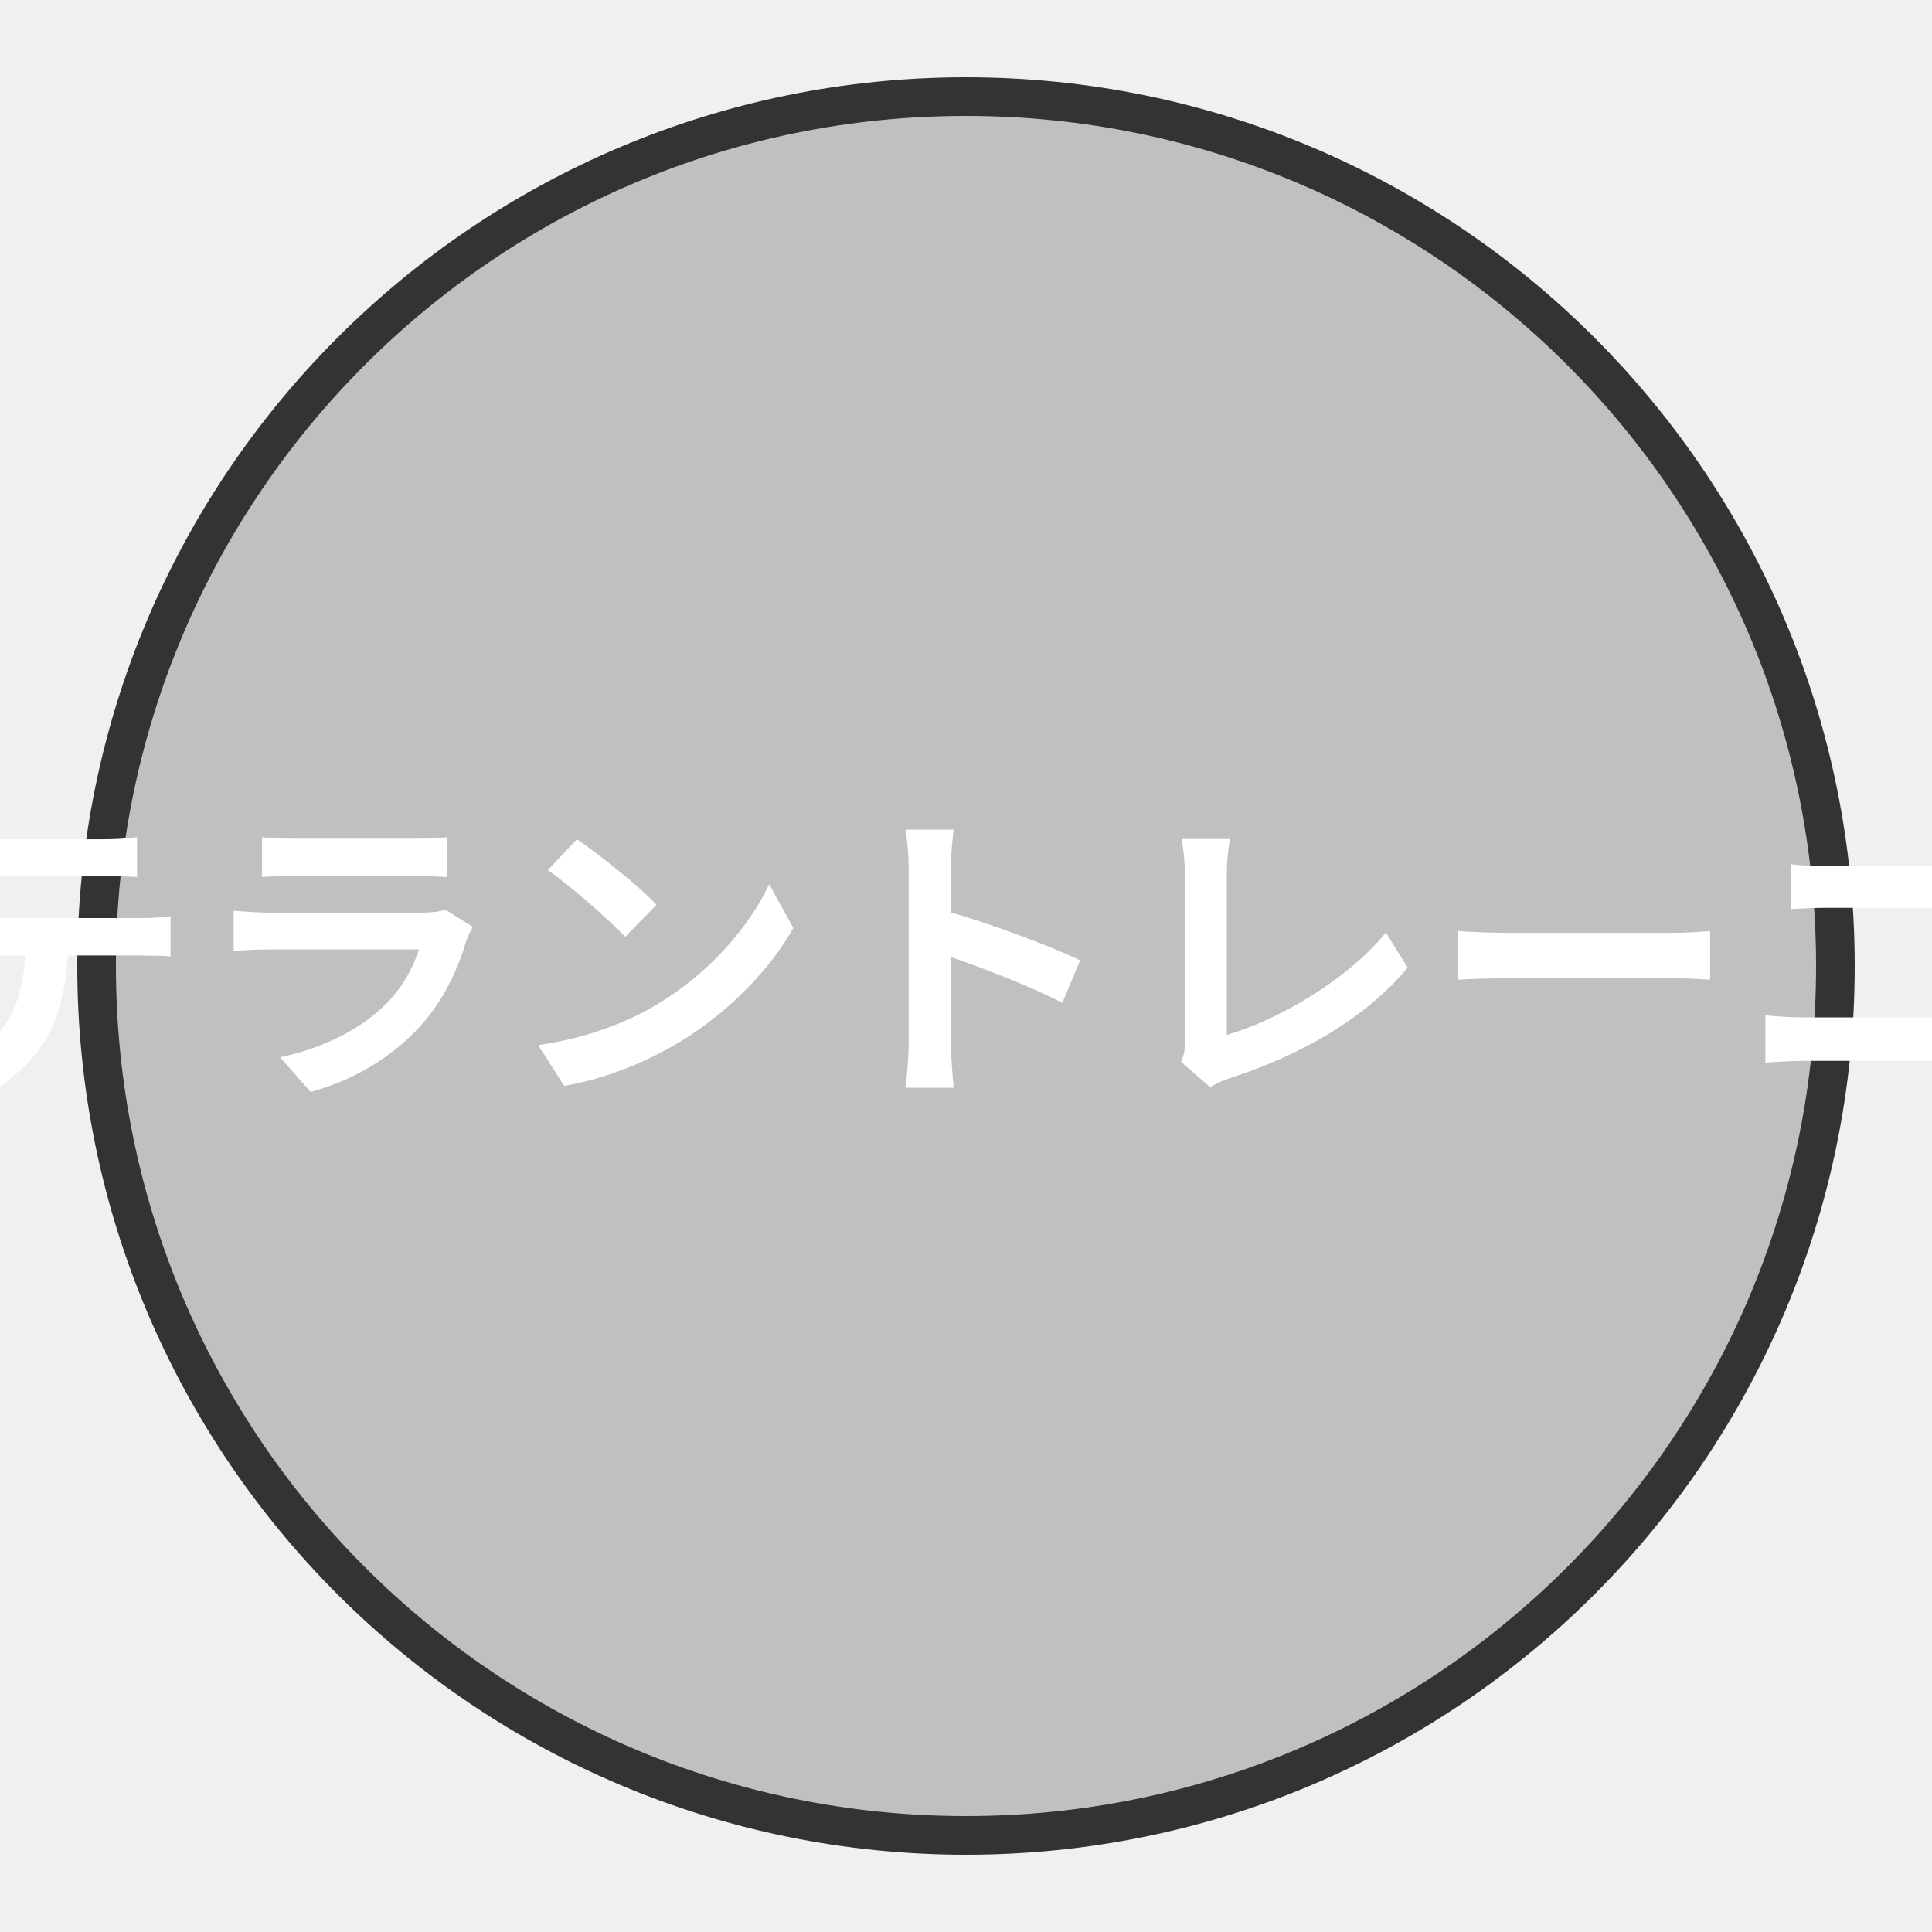
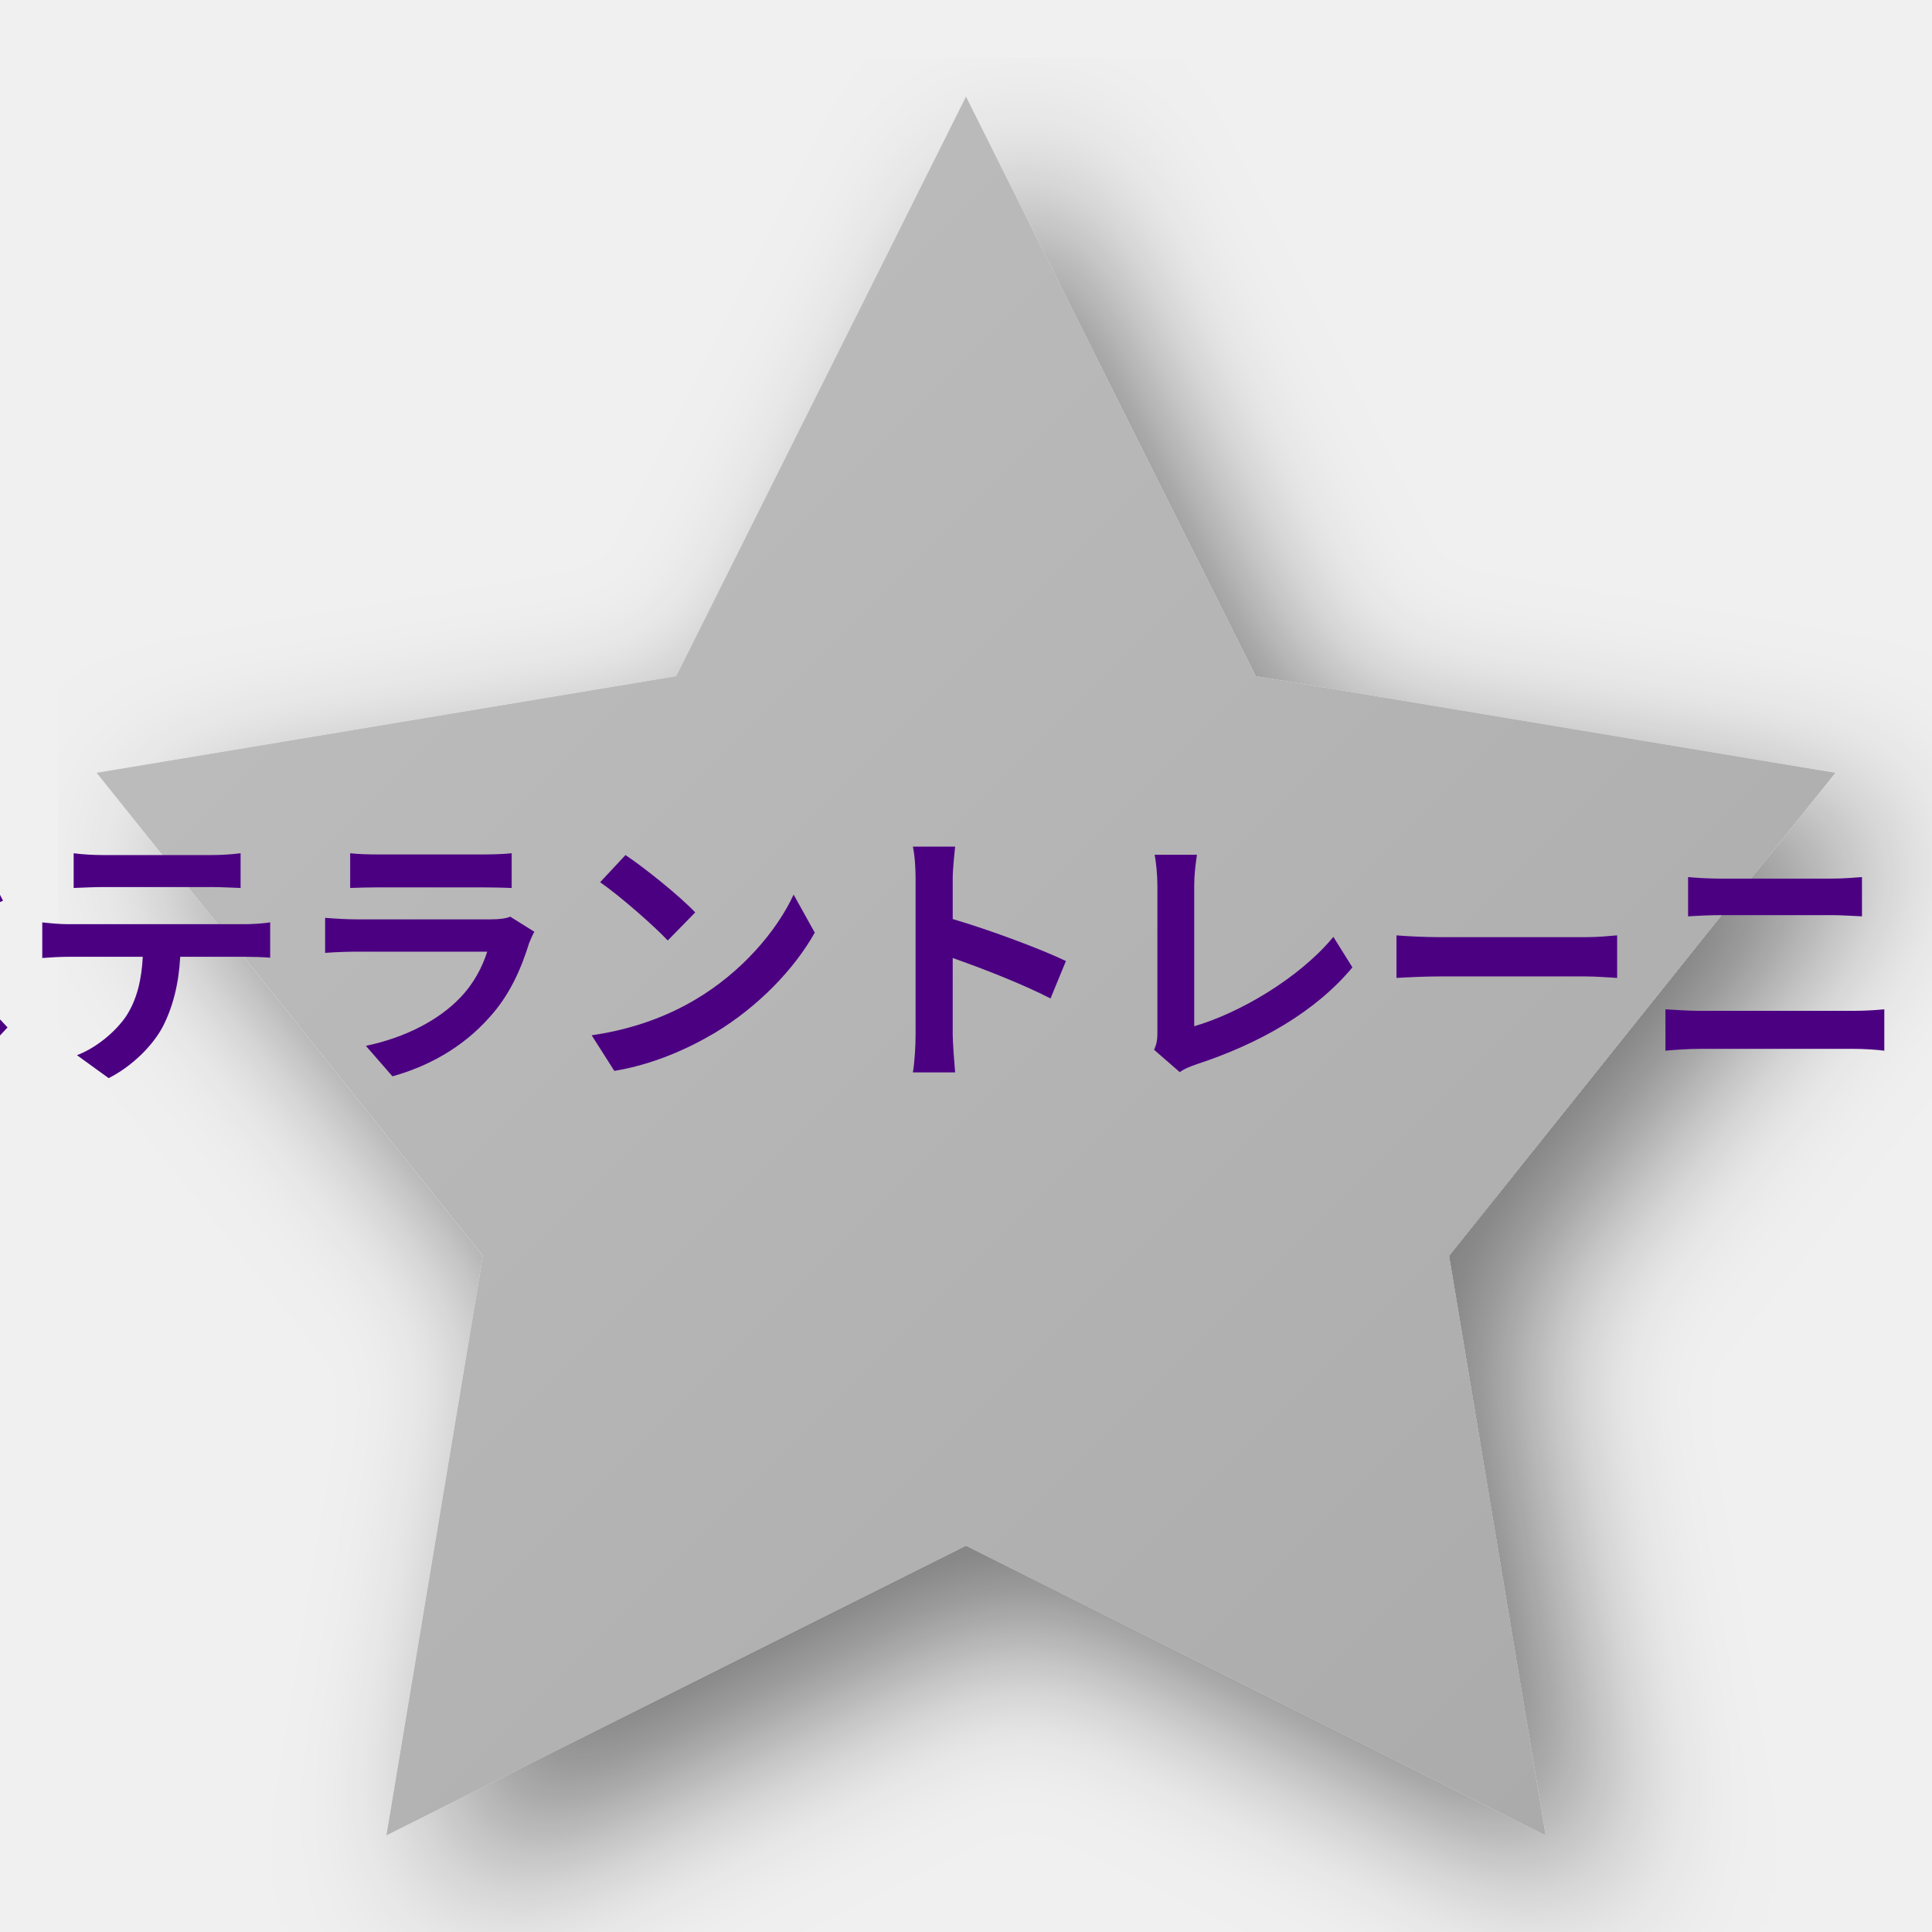
<svg xmlns="http://www.w3.org/2000/svg" width="100" height="100" viewBox="0 0 100 100">
-   <circle cx="50" cy="50" r="45" fill="#c0c0c0" stroke="#333" stroke-width="2" />
-   <text x="50%" y="50%" dominant-baseline="middle" text-anchor="middle" font-family="Arial, sans-serif" font-size="16" fill="#fff" font-weight="bold">ベテラントレーニー</text>
+   <defs>
+     <linearGradient id="silverGradient" x1="0%" y1="0%" x2="100%" y2="100%">
+       <stop offset="0%" stop-color="#C0C0C0" />
+       <stop offset="100%" stop-color="#A9A9A9" />
+     </linearGradient>
+     <filter id="shadow" x="-20%" y="-20%" width="140%" height="140%">
+       <feDropShadow dx="3" dy="3" stdDeviation="4" flood-color="#000" flood-opacity="0.5" />
+     </filter>
+   </defs>
+   <path d="M50 5 L65 35 L95 40 L75 65 L80 95 L50 80 L20 95 L25 65 L5 40 L35 35 Z" fill="url(#silverGradient)" filter="url(#shadow)" />
+   <text x="50%" y="50%" dominant-baseline="middle" text-anchor="middle" font-family="Arial, sans-serif" font-size="14" fill="#4B0082" font-weight="bold">ベテラントレーニー</text>
</svg>
